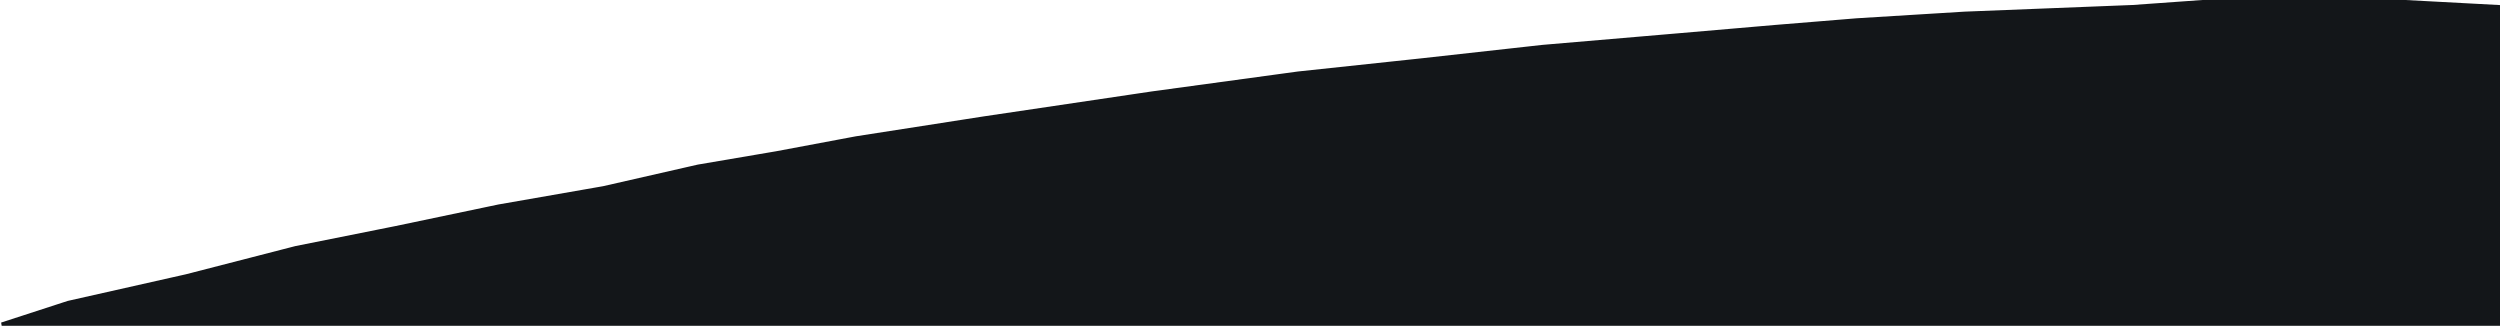
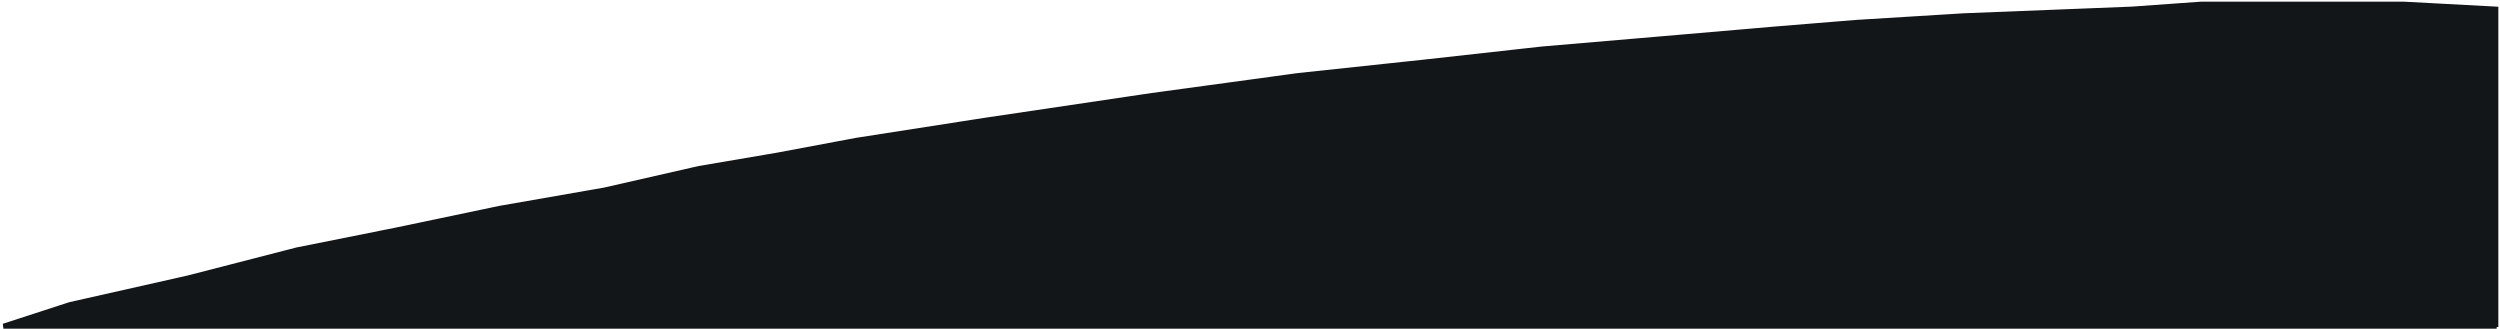
- <svg xmlns="http://www.w3.org/2000/svg" width="752" height="98" viewBox="0 0 752 98" fill="none">
-   <path d="M20.5 91L0.5 97.5H751.5V2L723.5 0.5H692H662.5L641.5 2L591 4L558.5 6L534 8L505 10.5L464 14L428 18L390.5 22L346.5 28L296 35.5L257.5 41.5L233.5 46L210 50L181.5 56.5L150 62L119 68.5L89 74.5L56 83L20.5 91Z" fill="#131619" stroke="#131619" />
+ <svg xmlns="http://www.w3.org/2000/svg" width="753" height="99" viewBox="0 0 753 99" fill="none">
+   <path d="M21 91.5L1 98H752V2.5L724 1H692.5H663L642 2.5L591.5 4.5L559 6.5L534.5 8.5L505.5 11L464.5 14.5L428.5 18.5L391 22.5L347 28.5L296.5 36L258 42L234 46.5L210.5 50.5L182 57L150.5 62.5L119.5 69L89.5 75L56.5 83.5L21 91.5Z" fill="#131619" stroke="#131619" />
+   <rect x="1" y="98" width="751" height="1" fill="#131619" />
</svg>
